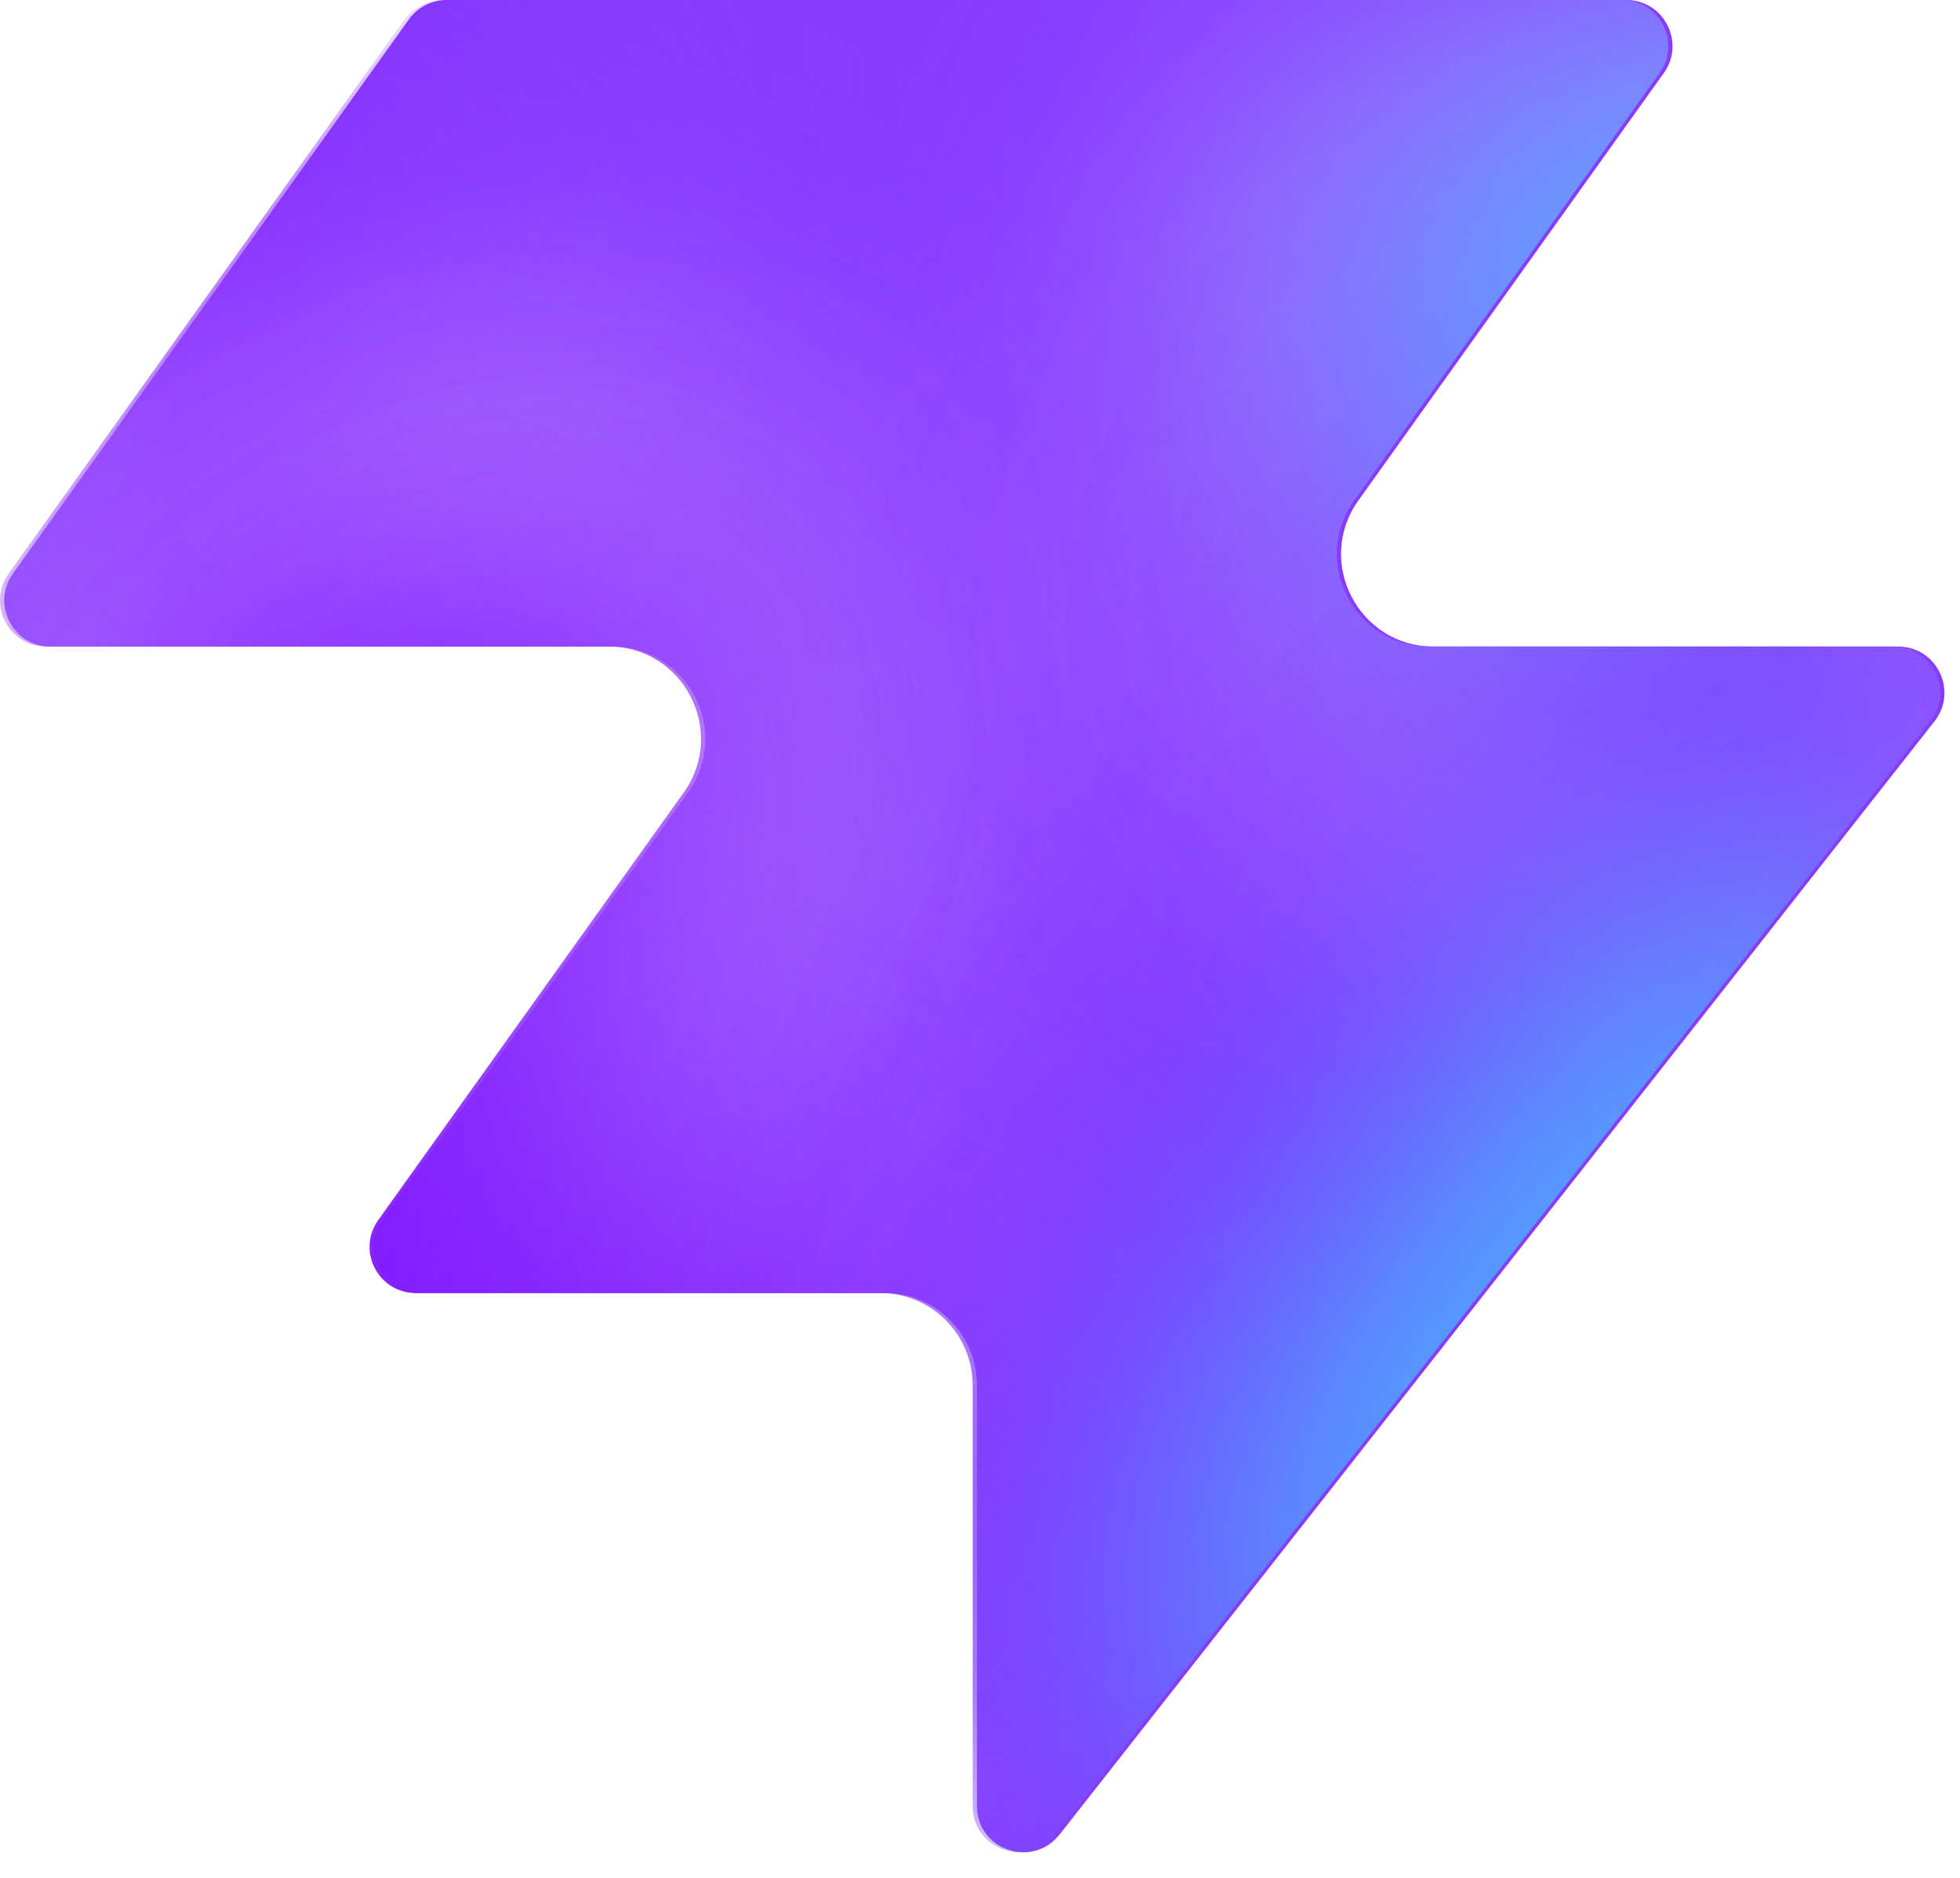
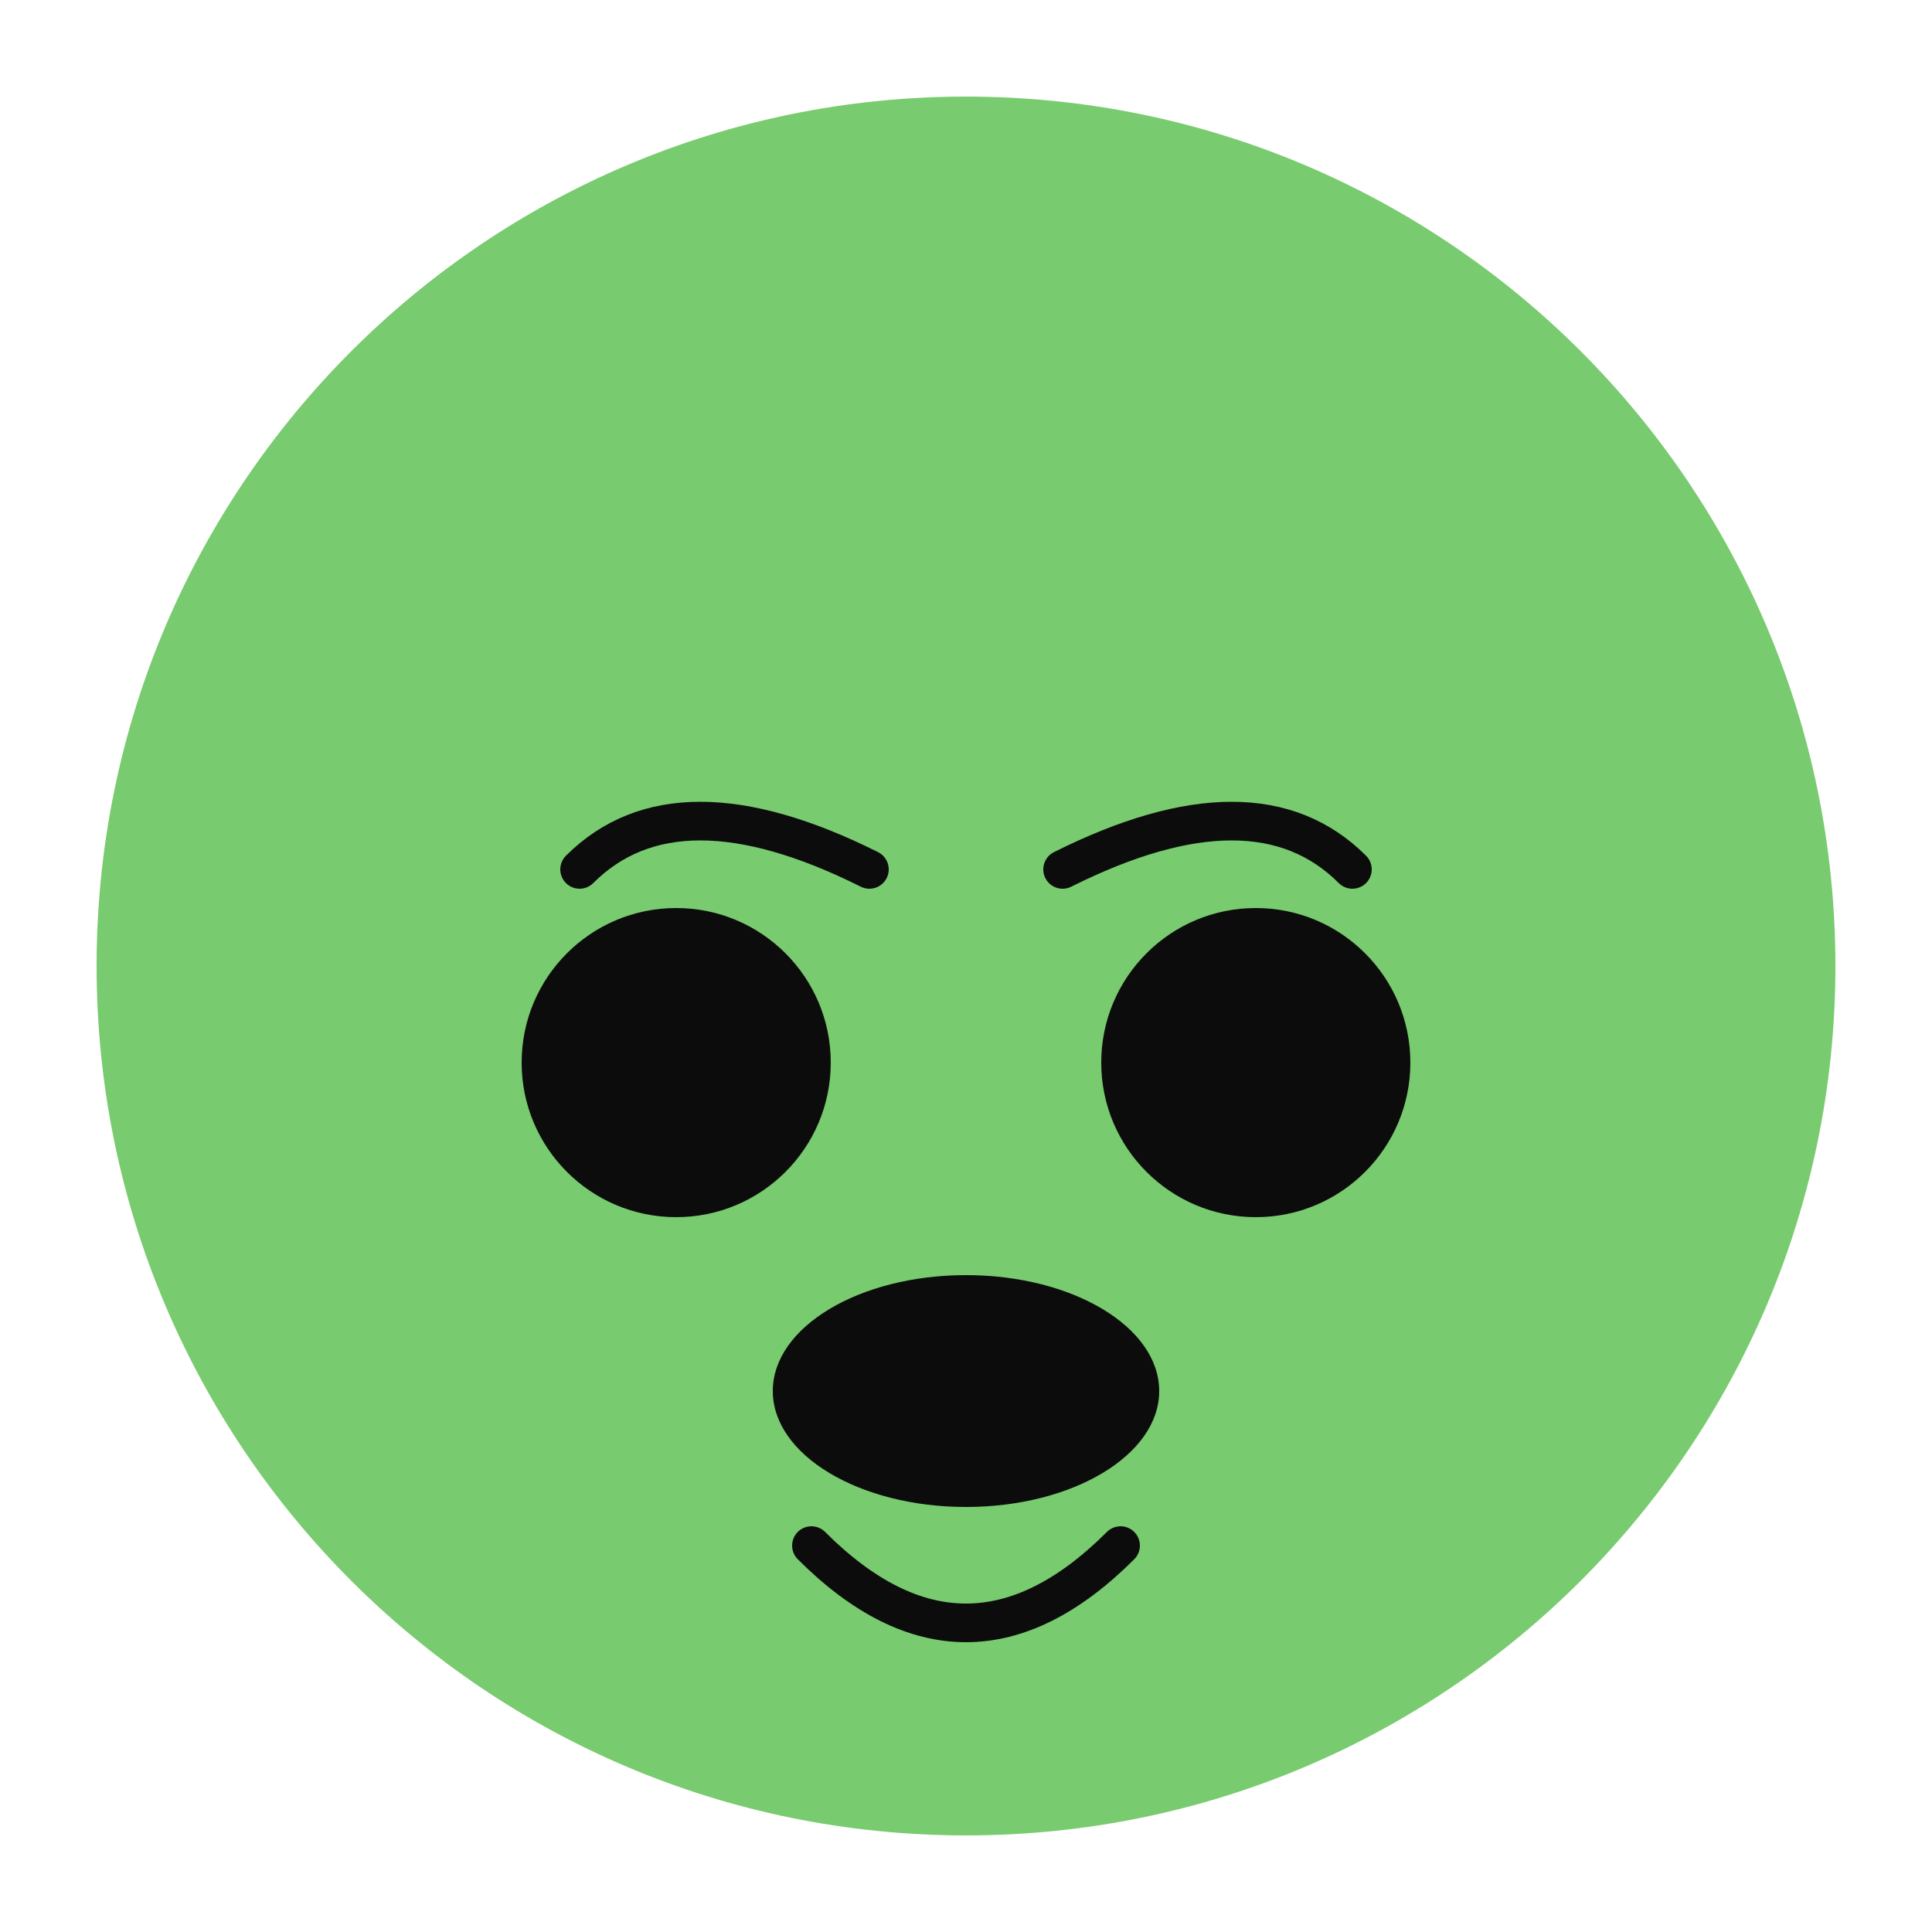
- <svg xmlns="http://www.w3.org/2000/svg" width="48" height="46" fill="none" viewBox="0 0 48 46">
-   <path fill="#863bff" d="M25.946 44.938c-.664.845-2.021.375-2.021-.698V33.937a2.26 2.26 0 0 0-2.262-2.262H10.287c-.92 0-1.456-1.04-.92-1.788l7.48-10.471c1.07-1.497 0-3.578-1.842-3.578H1.237c-.92 0-1.456-1.04-.92-1.788L10.013.474c.214-.297.556-.474.92-.474h28.894c.92 0 1.456 1.04.92 1.788l-7.48 10.471c-1.07 1.498 0 3.579 1.842 3.579h11.377c.943 0 1.473 1.088.89 1.83L25.947 44.94z" style="fill:#863bff;fill:color(display-p3 .525 .23 1);fill-opacity:1" />
-   <mask id="a" width="48" height="46" x="0" y="0" maskUnits="userSpaceOnUse" style="mask-type:alpha">
-     <path fill="#000" d="M25.842 44.938c-.664.844-2.021.375-2.021-.698V33.937a2.26 2.26 0 0 0-2.262-2.262H10.183c-.92 0-1.456-1.04-.92-1.788l7.48-10.471c1.07-1.498 0-3.579-1.842-3.579H1.133c-.92 0-1.456-1.04-.92-1.787L9.91.473c.214-.297.556-.474.92-.474h28.894c.92 0 1.456 1.04.92 1.788l-7.48 10.471c-1.07 1.498 0 3.578 1.842 3.578h11.377c.943 0 1.473 1.088.89 1.832L25.843 44.94z" style="fill:#000;fill-opacity:1" />
-   </mask>
-   <g mask="url(#a)">
-     <g filter="url(#b)">
-       <ellipse cx="5.508" cy="14.704" fill="#ede6ff" rx="5.508" ry="14.704" style="fill:#ede6ff;fill:color(display-p3 .927 .903 1);fill-opacity:1" transform="matrix(.00324 1 1 -.00324 -4.47 31.516)" />
-     </g>
-     <g filter="url(#c)">
-       <ellipse cx="10.399" cy="29.851" fill="#ede6ff" rx="10.399" ry="29.851" style="fill:#ede6ff;fill:color(display-p3 .927 .903 1);fill-opacity:1" transform="matrix(.00324 1 1 -.00324 -39.328 7.883)" />
-     </g>
-     <g filter="url(#d)">
-       <ellipse cx="5.508" cy="30.487" fill="#7e14ff" rx="5.508" ry="30.487" style="fill:#7e14ff;fill:color(display-p3 .492 .077 1);fill-opacity:1" transform="rotate(89.814 -25.913 -14.639)scale(1 -1)" />
-     </g>
-     <g filter="url(#e)">
-       <ellipse cx="5.508" cy="30.599" fill="#7e14ff" rx="5.508" ry="30.599" style="fill:#7e14ff;fill:color(display-p3 .492 .077 1);fill-opacity:1" transform="rotate(89.814 -32.644 -3.334)scale(1 -1)" />
-     </g>
-     <g filter="url(#f)">
-       <ellipse cx="5.508" cy="30.599" fill="#7e14ff" rx="5.508" ry="30.599" style="fill:#7e14ff;fill:color(display-p3 .492 .077 1);fill-opacity:1" transform="matrix(.00324 1 1 -.00324 -34.34 30.47)" />
-     </g>
-     <g filter="url(#g)">
-       <ellipse cx="14.072" cy="22.078" fill="#ede6ff" rx="14.072" ry="22.078" style="fill:#ede6ff;fill:color(display-p3 .927 .903 1);fill-opacity:1" transform="rotate(93.35 24.506 48.493)scale(-1 1)" />
-     </g>
-     <g filter="url(#h)">
-       <ellipse cx="3.47" cy="21.501" fill="#7e14ff" rx="3.47" ry="21.501" style="fill:#7e14ff;fill:color(display-p3 .492 .077 1);fill-opacity:1" transform="rotate(89.009 28.708 47.59)scale(-1 1)" />
-     </g>
-     <g filter="url(#i)">
-       <ellipse cx="3.47" cy="21.501" fill="#7e14ff" rx="3.47" ry="21.501" style="fill:#7e14ff;fill:color(display-p3 .492 .077 1);fill-opacity:1" transform="rotate(89.009 28.708 47.59)scale(-1 1)" />
-     </g>
-     <g filter="url(#j)">
-       <ellipse cx=".387" cy="8.972" fill="#7e14ff" rx="4.407" ry="29.108" style="fill:#7e14ff;fill:color(display-p3 .492 .077 1);fill-opacity:1" transform="rotate(39.51 .387 8.972)" />
-     </g>
-     <g filter="url(#k)">
-       <ellipse cx="47.523" cy="-6.092" fill="#7e14ff" rx="4.407" ry="29.108" style="fill:#7e14ff;fill:color(display-p3 .492 .077 1);fill-opacity:1" transform="rotate(37.892 47.523 -6.092)" />
-     </g>
-     <g filter="url(#l)">
-       <ellipse cx="41.412" cy="6.333" fill="#47bfff" rx="5.971" ry="9.665" style="fill:#47bfff;fill:color(display-p3 .28 .748 1);fill-opacity:1" transform="rotate(37.892 41.412 6.333)" />
-     </g>
-     <g filter="url(#m)">
-       <ellipse cx="-1.879" cy="38.332" fill="#7e14ff" rx="4.407" ry="29.108" style="fill:#7e14ff;fill:color(display-p3 .492 .077 1);fill-opacity:1" transform="rotate(37.892 -1.88 38.332)" />
-     </g>
-     <g filter="url(#n)">
-       <ellipse cx="-1.879" cy="38.332" fill="#7e14ff" rx="4.407" ry="29.108" style="fill:#7e14ff;fill:color(display-p3 .492 .077 1);fill-opacity:1" transform="rotate(37.892 -1.88 38.332)" />
-     </g>
-     <g filter="url(#o)">
-       <ellipse cx="35.651" cy="29.907" fill="#7e14ff" rx="4.407" ry="29.108" style="fill:#7e14ff;fill:color(display-p3 .492 .077 1);fill-opacity:1" transform="rotate(37.892 35.651 29.907)" />
-     </g>
-     <g filter="url(#p)">
-       <ellipse cx="38.418" cy="32.4" fill="#47bfff" rx="5.971" ry="15.297" style="fill:#47bfff;fill:color(display-p3 .28 .748 1);fill-opacity:1" transform="rotate(37.892 38.418 32.4)" />
-     </g>
-   </g>
-   <defs>
-     <filter id="b" width="60.045" height="41.654" x="-19.77" y="16.149" color-interpolation-filters="sRGB" filterUnits="userSpaceOnUse">
-       <feFlood flood-opacity="0" result="BackgroundImageFix" />
-       <feBlend in="SourceGraphic" in2="BackgroundImageFix" result="shape" />
-       <feGaussianBlur result="effect1_foregroundBlur_2002_17158" stdDeviation="7.659" />
-     </filter>
-     <filter id="c" width="90.34" height="51.437" x="-54.613" y="-7.533" color-interpolation-filters="sRGB" filterUnits="userSpaceOnUse">
-       <feFlood flood-opacity="0" result="BackgroundImageFix" />
-       <feBlend in="SourceGraphic" in2="BackgroundImageFix" result="shape" />
-       <feGaussianBlur result="effect1_foregroundBlur_2002_17158" stdDeviation="7.659" />
-     </filter>
-     <filter id="d" width="79.355" height="29.4" x="-49.64" y="2.03" color-interpolation-filters="sRGB" filterUnits="userSpaceOnUse">
-       <feFlood flood-opacity="0" result="BackgroundImageFix" />
-       <feBlend in="SourceGraphic" in2="BackgroundImageFix" result="shape" />
-       <feGaussianBlur result="effect1_foregroundBlur_2002_17158" stdDeviation="4.596" />
-     </filter>
-     <filter id="e" width="79.579" height="29.4" x="-45.045" y="20.029" color-interpolation-filters="sRGB" filterUnits="userSpaceOnUse">
-       <feFlood flood-opacity="0" result="BackgroundImageFix" />
-       <feBlend in="SourceGraphic" in2="BackgroundImageFix" result="shape" />
-       <feGaussianBlur result="effect1_foregroundBlur_2002_17158" stdDeviation="4.596" />
-     </filter>
-     <filter id="f" width="79.579" height="29.4" x="-43.513" y="21.178" color-interpolation-filters="sRGB" filterUnits="userSpaceOnUse">
-       <feFlood flood-opacity="0" result="BackgroundImageFix" />
-       <feBlend in="SourceGraphic" in2="BackgroundImageFix" result="shape" />
-       <feGaussianBlur result="effect1_foregroundBlur_2002_17158" stdDeviation="4.596" />
-     </filter>
-     <filter id="g" width="74.749" height="58.852" x="15.756" y="-17.901" color-interpolation-filters="sRGB" filterUnits="userSpaceOnUse">
-       <feFlood flood-opacity="0" result="BackgroundImageFix" />
-       <feBlend in="SourceGraphic" in2="BackgroundImageFix" result="shape" />
-       <feGaussianBlur result="effect1_foregroundBlur_2002_17158" stdDeviation="7.659" />
-     </filter>
-     <filter id="h" width="61.377" height="25.362" x="23.548" y="2.284" color-interpolation-filters="sRGB" filterUnits="userSpaceOnUse">
-       <feFlood flood-opacity="0" result="BackgroundImageFix" />
-       <feBlend in="SourceGraphic" in2="BackgroundImageFix" result="shape" />
-       <feGaussianBlur result="effect1_foregroundBlur_2002_17158" stdDeviation="4.596" />
-     </filter>
-     <filter id="i" width="61.377" height="25.362" x="23.548" y="2.284" color-interpolation-filters="sRGB" filterUnits="userSpaceOnUse">
-       <feFlood flood-opacity="0" result="BackgroundImageFix" />
-       <feBlend in="SourceGraphic" in2="BackgroundImageFix" result="shape" />
-       <feGaussianBlur result="effect1_foregroundBlur_2002_17158" stdDeviation="4.596" />
-     </filter>
-     <filter id="j" width="56.045" height="63.649" x="-27.636" y="-22.853" color-interpolation-filters="sRGB" filterUnits="userSpaceOnUse">
-       <feFlood flood-opacity="0" result="BackgroundImageFix" />
-       <feBlend in="SourceGraphic" in2="BackgroundImageFix" result="shape" />
-       <feGaussianBlur result="effect1_foregroundBlur_2002_17158" stdDeviation="4.596" />
-     </filter>
-     <filter id="k" width="54.814" height="64.646" x="20.116" y="-38.415" color-interpolation-filters="sRGB" filterUnits="userSpaceOnUse">
-       <feFlood flood-opacity="0" result="BackgroundImageFix" />
-       <feBlend in="SourceGraphic" in2="BackgroundImageFix" result="shape" />
-       <feGaussianBlur result="effect1_foregroundBlur_2002_17158" stdDeviation="4.596" />
-     </filter>
-     <filter id="l" width="33.541" height="35.313" x="24.641" y="-11.323" color-interpolation-filters="sRGB" filterUnits="userSpaceOnUse">
-       <feFlood flood-opacity="0" result="BackgroundImageFix" />
-       <feBlend in="SourceGraphic" in2="BackgroundImageFix" result="shape" />
-       <feGaussianBlur result="effect1_foregroundBlur_2002_17158" stdDeviation="4.596" />
-     </filter>
-     <filter id="m" width="54.814" height="64.646" x="-29.286" y="6.009" color-interpolation-filters="sRGB" filterUnits="userSpaceOnUse">
-       <feFlood flood-opacity="0" result="BackgroundImageFix" />
-       <feBlend in="SourceGraphic" in2="BackgroundImageFix" result="shape" />
-       <feGaussianBlur result="effect1_foregroundBlur_2002_17158" stdDeviation="4.596" />
-     </filter>
-     <filter id="n" width="54.814" height="64.646" x="-29.286" y="6.009" color-interpolation-filters="sRGB" filterUnits="userSpaceOnUse">
-       <feFlood flood-opacity="0" result="BackgroundImageFix" />
-       <feBlend in="SourceGraphic" in2="BackgroundImageFix" result="shape" />
-       <feGaussianBlur result="effect1_foregroundBlur_2002_17158" stdDeviation="4.596" />
-     </filter>
-     <filter id="o" width="54.814" height="64.646" x="8.244" y="-2.416" color-interpolation-filters="sRGB" filterUnits="userSpaceOnUse">
-       <feFlood flood-opacity="0" result="BackgroundImageFix" />
-       <feBlend in="SourceGraphic" in2="BackgroundImageFix" result="shape" />
-       <feGaussianBlur result="effect1_foregroundBlur_2002_17158" stdDeviation="4.596" />
-     </filter>
-     <filter id="p" width="39.409" height="43.623" x="18.713" y="10.588" color-interpolation-filters="sRGB" filterUnits="userSpaceOnUse">
-       <feFlood flood-opacity="0" result="BackgroundImageFix" />
-       <feBlend in="SourceGraphic" in2="BackgroundImageFix" result="shape" />
-       <feGaussianBlur result="effect1_foregroundBlur_2002_17158" stdDeviation="4.596" />
-     </filter>
-   </defs>
+ <svg xmlns="http://www.w3.org/2000/svg" viewBox="0 0 100 100">
+   <circle cx="50" cy="50" r="45" fill="#78cb6e" />
+   <circle cx="35" cy="55" r="8" fill="#0c0c0c" />
+   <circle cx="65" cy="55" r="8" fill="#0c0c0c" />
+   <ellipse cx="50" cy="72" rx="10" ry="6" fill="#0c0c0c" />
+   <path d="M30 45 Q35 40 45 45" fill="none" stroke="#0c0c0c" stroke-width="2" stroke-linecap="round" />
+   <path d="M55 45 Q65 40 70 45" fill="none" stroke="#0c0c0c" stroke-width="2" stroke-linecap="round" />
+   <path d="M42 80 Q50 88 58 80" fill="none" stroke="#0c0c0c" stroke-width="2" stroke-linecap="round" />
</svg>
